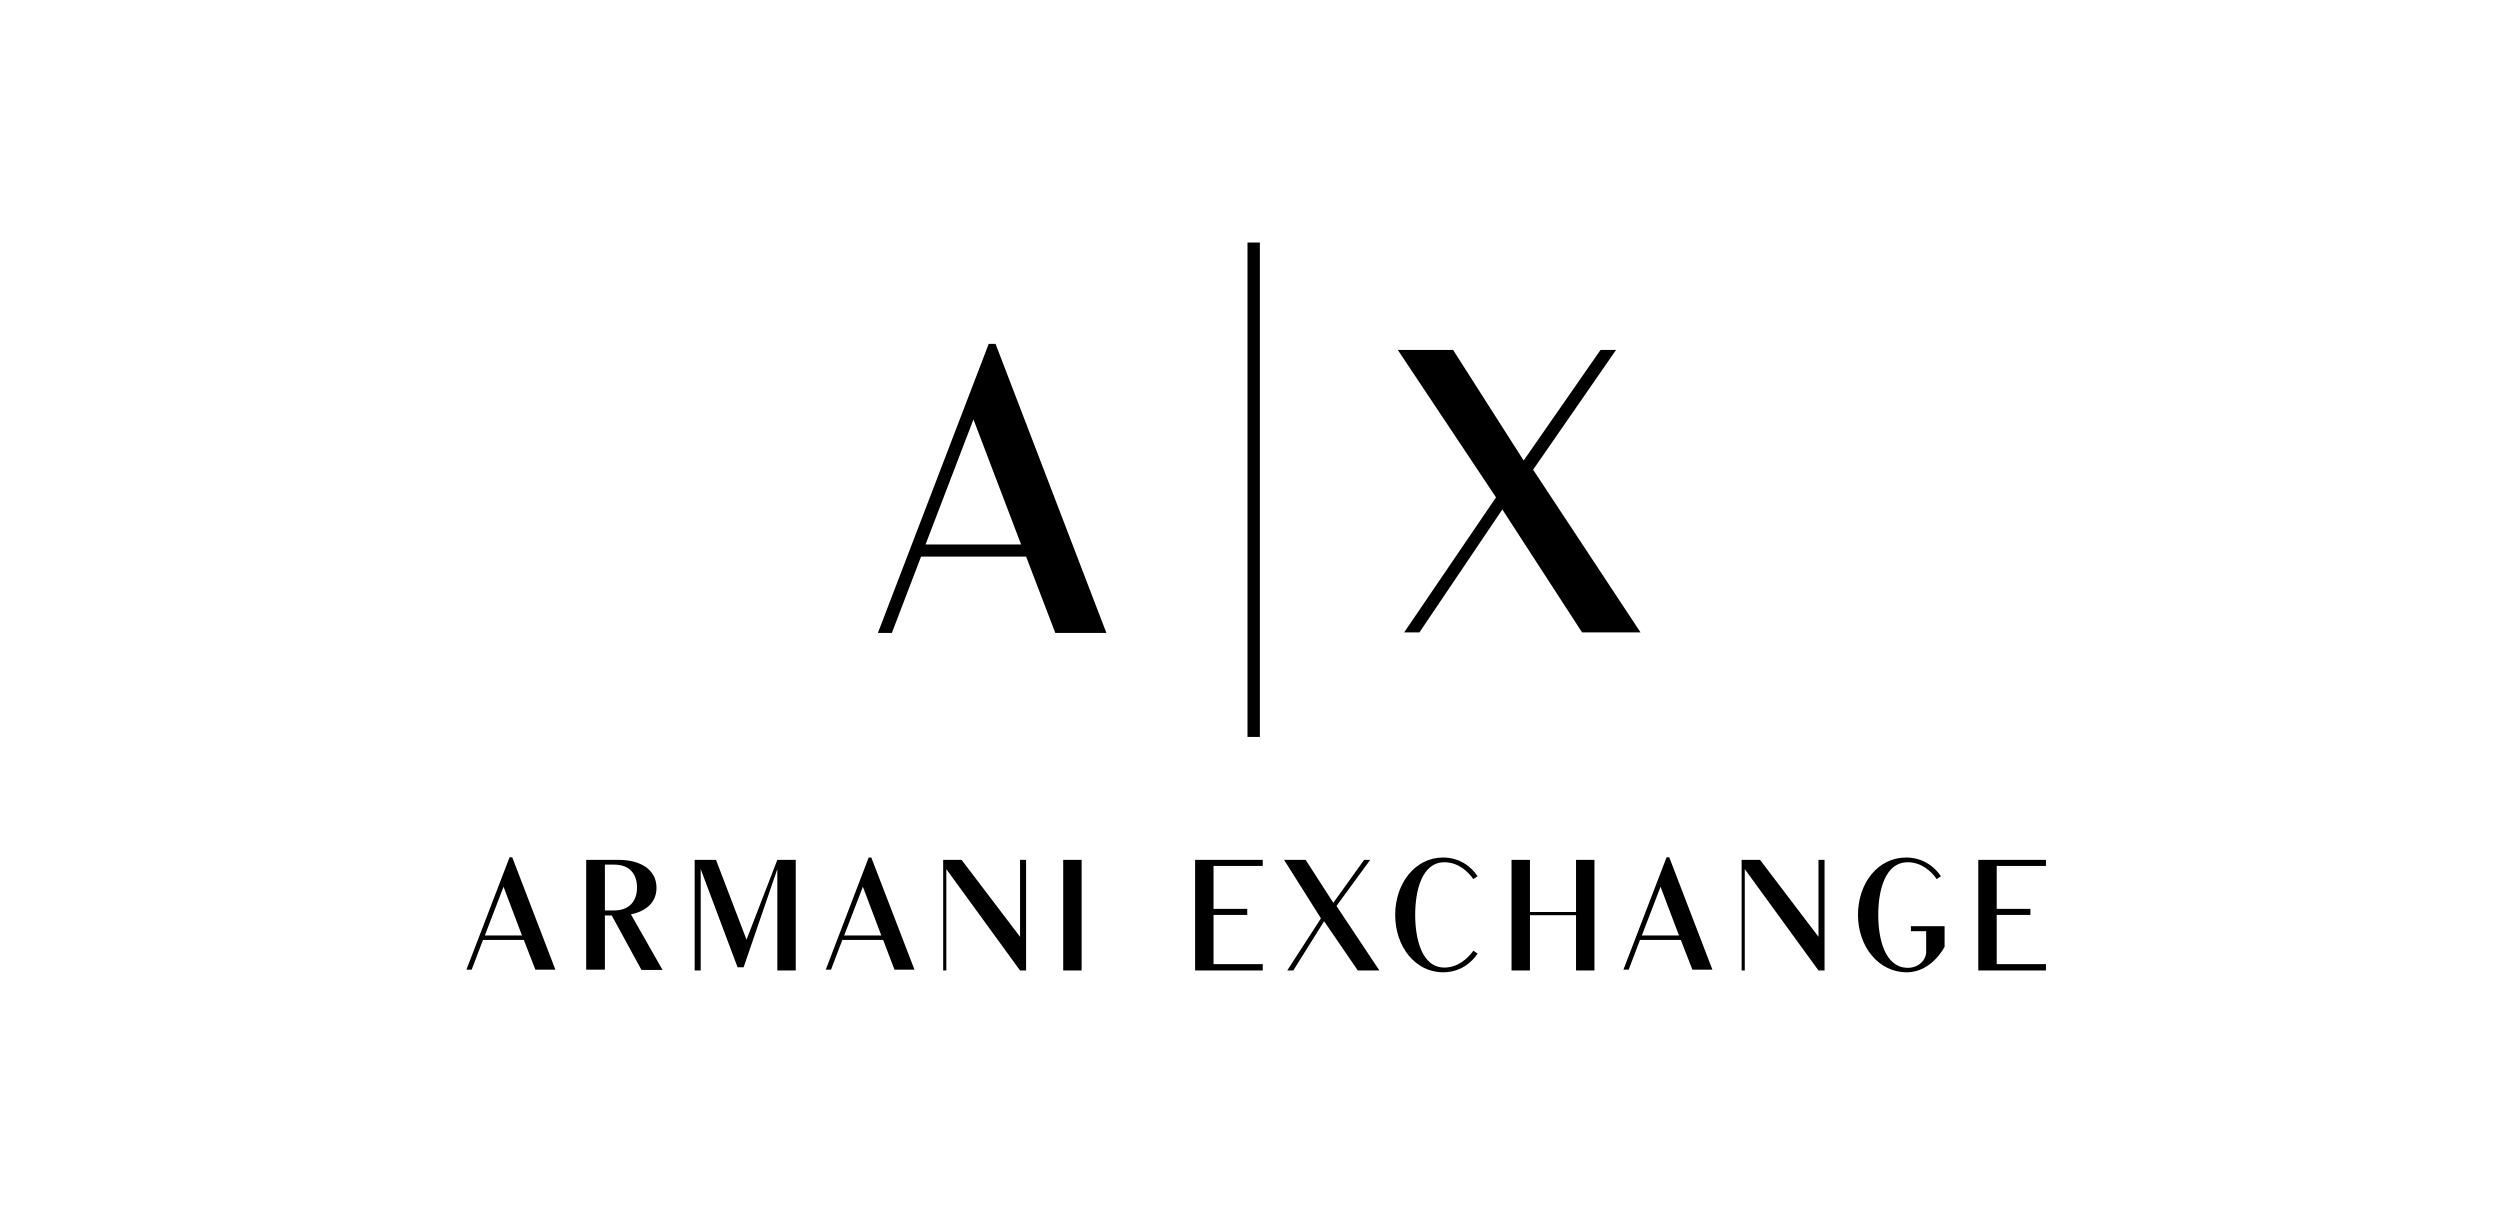
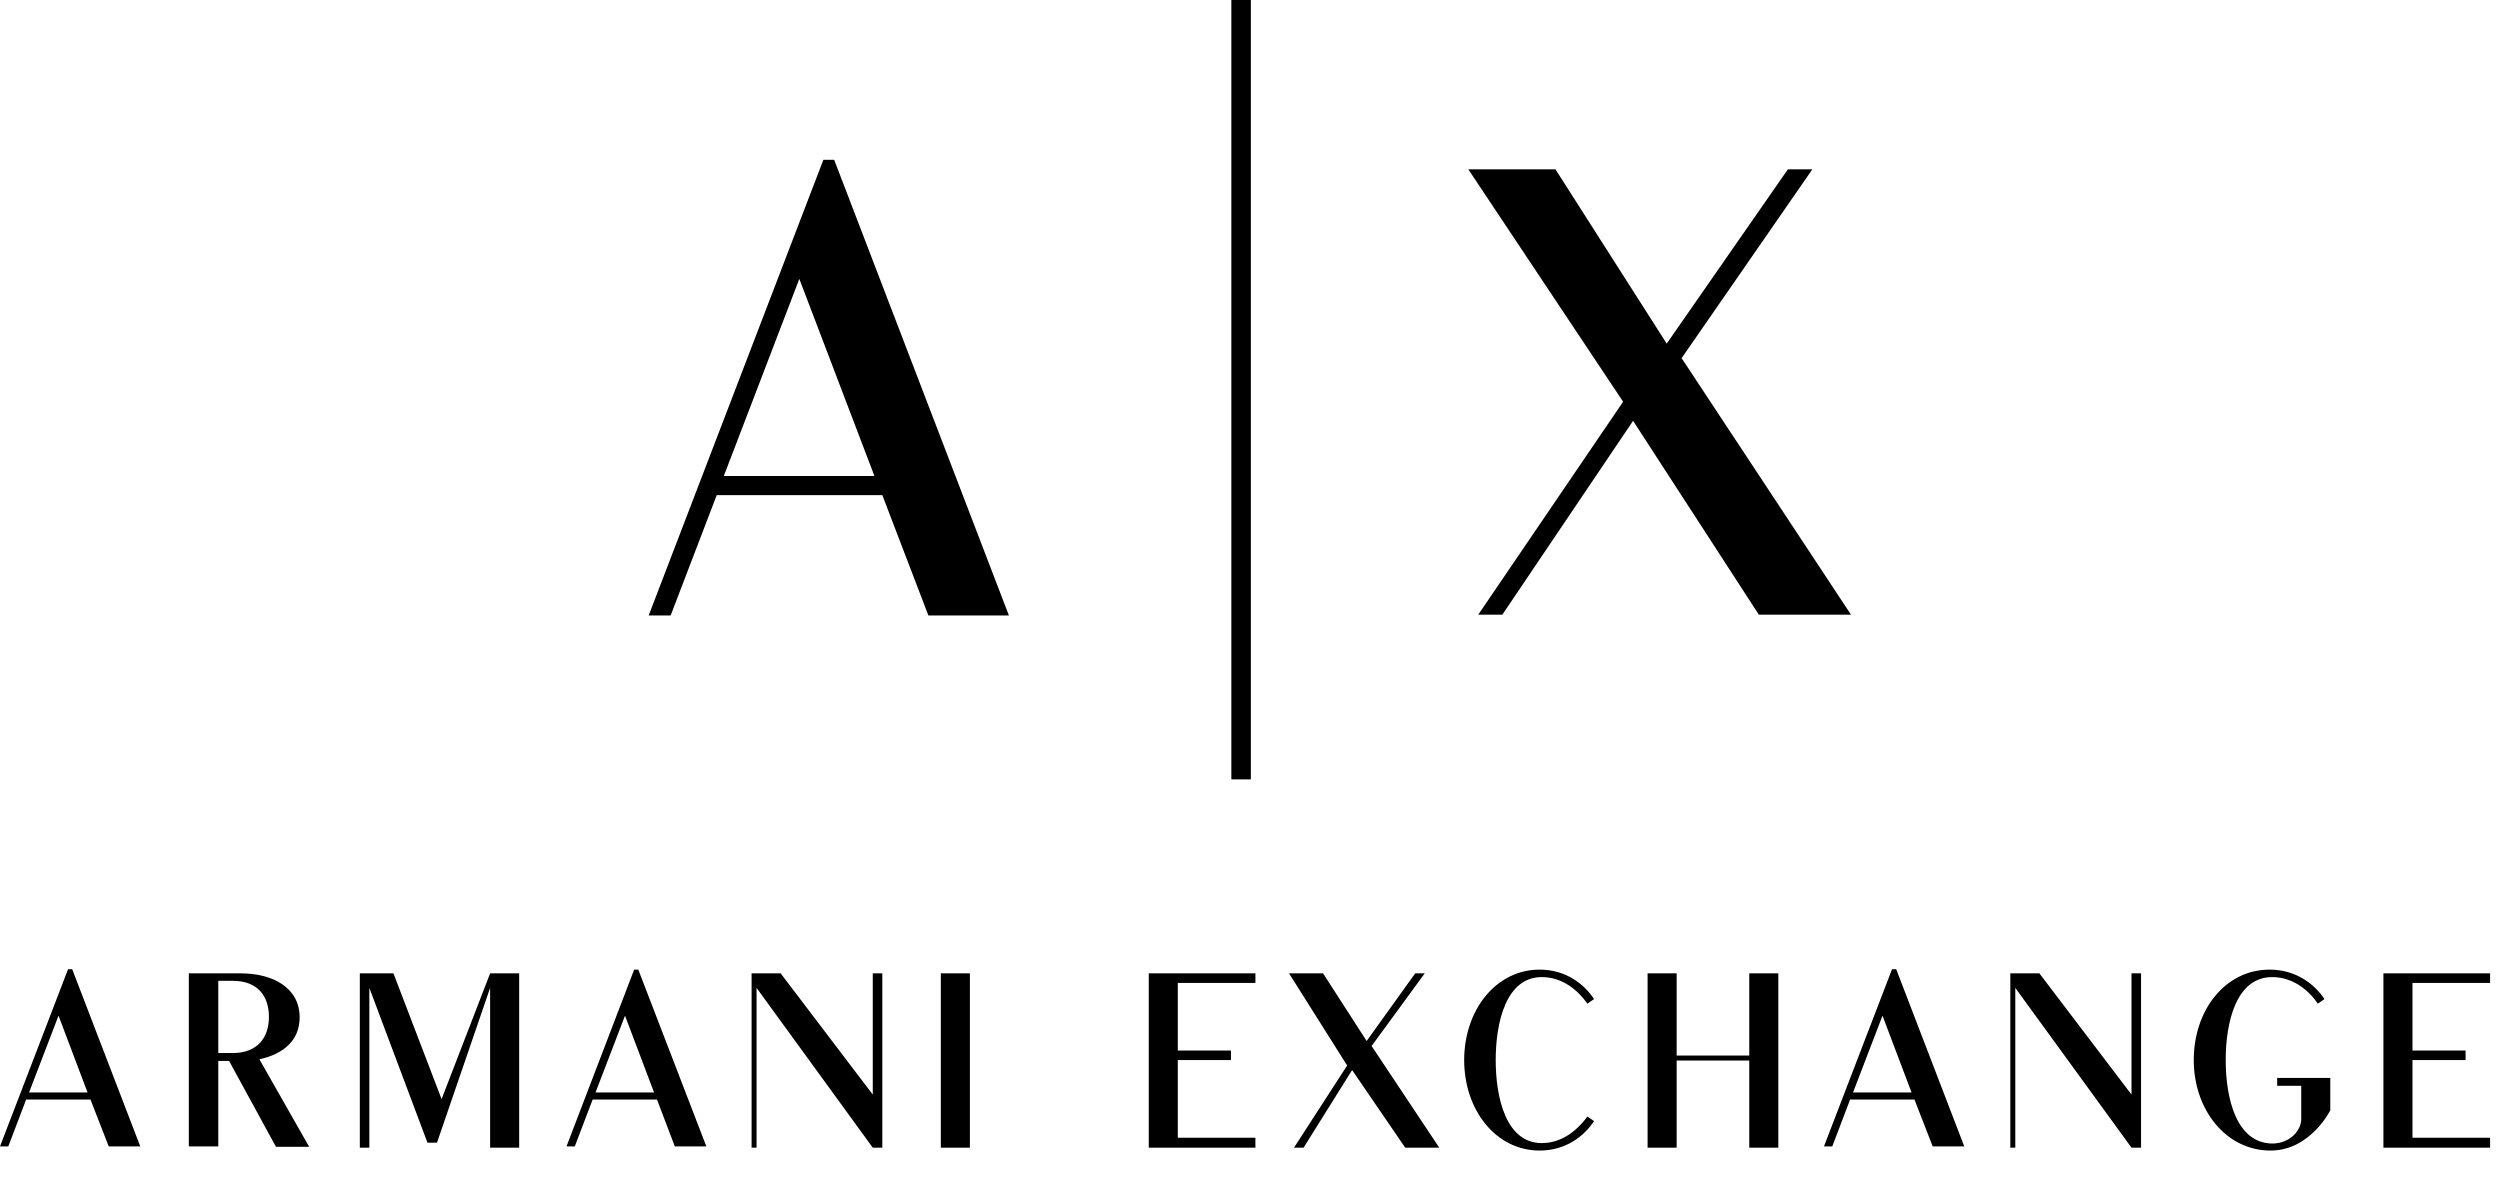
- <svg xmlns="http://www.w3.org/2000/svg" width="134" height="66" viewBox="0 0 134 66" fill="none">
-   <mask id="mask0_270_2733" style="mask-type:alpha" maskUnits="userSpaceOnUse" x="0" y="0" width="134" height="66">
-     <rect width="134" height="66" fill="#D9D9D9" />
-   </mask>
-   <g mask="url(#mask0_270_2733)">
-     <path d="M66.866 13H67.529V39.499H66.866V13ZM54.731 29.185H49.609L52.177 22.482L54.731 29.185ZM59.303 33.926L53.362 18.433H52.995L47.055 33.926H47.803L49.369 29.834H54.999L56.565 33.926H59.303ZM75.261 33.898H76.08L80.525 27.308L84.8 33.898H87.933L82.175 25.177L86.62 18.757H85.788L81.668 24.683L77.886 18.757H74.923L80.186 26.659L75.261 33.898Z" fill="black" />
-     <path d="M50.723 46.584L54.674 52.017H54.999V46.09H54.674V50.211L51.542 46.09H50.554V52.017H50.723V46.584ZM56.988 46.09H57.976V52.017H56.988V46.09ZM93.52 46.584L97.471 52.017H97.796V46.09H97.471V50.211L94.339 46.09H93.351V52.017H93.52V46.584ZM32.422 48.814V46.344H32.916C33.777 46.344 34.144 46.88 34.144 47.572C34.144 48.263 33.763 48.8 32.916 48.8H32.422V48.814ZM34.383 51.989H35.512L33.819 49.011C34.609 48.842 35.188 48.39 35.188 47.586C35.188 46.584 34.285 46.09 33.184 46.09H31.42V51.974H32.422V49.068H32.789L34.383 51.989ZM109.663 51.678H107.024V49.039H108.83V48.715H107.024V46.415H109.663V46.09H106.036V52.017H109.663V51.678ZM67.684 51.678H65.045V49.039H66.852V48.715H65.045V46.415H67.684V46.09H64.058V52.017H67.684V51.678ZM82.006 46.09H81.018V52.017H82.006V49.053H84.475V52.017H85.463V46.09H84.475V48.884H82.006V46.09ZM37.234 46.09V52.017H37.558V46.584L39.534 51.847H39.858L41.664 46.584V52.017H42.652V46.09H41.664L40.014 50.366L38.377 46.09H37.234ZM74.782 49.039C74.782 50.733 75.854 52.115 77.35 52.115C78.253 52.115 78.874 51.608 79.198 51.114L78.972 50.958C78.662 51.382 78.14 51.861 77.42 51.861C76.207 51.861 75.854 50.324 75.854 49.039C75.854 47.755 76.207 46.217 77.42 46.217C78.14 46.217 78.662 46.683 78.972 47.12L79.198 46.965C78.874 46.471 78.253 45.963 77.35 45.963C75.854 45.963 74.782 47.346 74.782 49.039ZM100.674 49.039C100.674 47.755 101.027 46.217 102.255 46.217C102.974 46.217 103.51 46.683 103.807 47.12L104.033 46.965C103.708 46.471 103.073 45.963 102.17 45.963C100.66 45.963 99.588 47.332 99.588 49.039C99.588 50.733 100.688 52.115 102.198 52.115C103.553 52.115 104.23 50.747 104.23 50.747V49.646H102.424V49.914H103.242V51.057C103.242 51.396 102.89 51.876 102.255 51.876C101.027 51.861 100.674 50.324 100.674 49.039ZM26.99 47.53L27.977 50.14H25.988L26.99 47.53ZM28.697 51.974H29.769L27.455 45.949H27.314L25 51.974H25.282L25.889 50.38H28.076L28.697 51.974ZM46.25 47.53L47.238 50.14H45.248L46.25 47.53ZM47.944 51.974H49.016L46.702 45.963H46.561L44.261 51.974H44.543L45.15 50.38H47.337L47.944 51.974ZM89.005 47.53L89.993 50.14H88.003L89.005 47.53ZM90.712 51.974H91.785L89.471 45.949H89.329L87.015 51.974H87.297L87.904 50.38H90.091L90.712 51.974ZM68.996 52.017H69.321L70.972 49.378L72.778 52.017H73.935L71.635 48.56L73.441 46.09H73.117L71.466 48.39L69.984 46.09H68.827L70.802 49.223L68.996 52.017Z" fill="black" />
-   </g>
+ <svg xmlns="http://www.w3.org/2000/svg" width="85" height="40" viewBox="0 0 85 40" fill="none">
+   <path d="M41.866 0H42.529V26.499H41.866V0ZM29.731 16.185H24.609L27.177 9.482L29.731 16.185ZM34.303 20.926L28.362 5.433H27.995L22.055 20.926H22.802L24.369 16.834H29.999L31.565 20.926H34.303ZM50.261 20.898H51.08L55.525 14.308L59.8 20.898H62.933L57.175 12.177L61.62 5.757H60.788L56.668 11.683L52.886 5.757H49.923L55.186 13.659L50.261 20.898Z" fill="black" />
+   <path d="M25.723 33.588L29.674 39.021H29.999V33.094H29.674V37.215L26.542 33.094H25.554V39.021H25.723V33.588ZM31.988 33.094H32.976V39.021H31.988V33.094ZM68.52 33.588L72.471 39.021H72.796V33.094H72.471V37.215L69.339 33.094H68.351V39.021H68.52V33.588ZM7.422 35.818V33.348H7.916C8.777 33.348 9.144 33.884 9.144 34.576C9.144 35.267 8.763 35.803 7.916 35.803H7.422V35.818ZM9.383 38.992H10.512L8.819 36.015C9.609 35.846 10.188 35.394 10.188 34.59C10.188 33.588 9.285 33.094 8.184 33.094H6.42V38.978H7.422V36.072H7.789L9.383 38.992ZM84.663 38.682H82.024V36.043H83.83V35.719H82.024V33.419H84.663V33.094H81.036V39.021H84.663V38.682ZM42.684 38.682H40.045V36.043H41.852V35.719H40.045V33.419H42.684V33.094H39.058V39.021H42.684V38.682ZM57.006 33.094H56.018V39.021H57.006V36.057H59.475V39.021H60.463V33.094H59.475V35.888H57.006V33.094ZM12.234 33.094V39.021H12.558V33.588L14.534 38.851H14.858L16.664 33.588V39.021H17.652V33.094H16.664L15.014 37.37L13.377 33.094H12.234ZM49.782 36.043C49.782 37.737 50.854 39.119 52.35 39.119C53.253 39.119 53.874 38.611 54.198 38.117L53.972 37.962C53.662 38.386 53.14 38.865 52.42 38.865C51.207 38.865 50.854 37.327 50.854 36.043C50.854 34.759 51.207 33.221 52.42 33.221C53.14 33.221 53.662 33.687 53.972 34.124L54.198 33.969C53.874 33.475 53.253 32.967 52.35 32.967C50.854 32.967 49.782 34.35 49.782 36.043ZM75.674 36.043C75.674 34.759 76.027 33.221 77.255 33.221C77.974 33.221 78.51 33.687 78.807 34.124L79.032 33.969C78.708 33.475 78.073 32.967 77.17 32.967C75.66 32.967 74.588 34.336 74.588 36.043C74.588 37.737 75.688 39.119 77.198 39.119C78.553 39.119 79.23 37.751 79.23 37.751V36.65H77.424V36.918H78.242V38.061C78.242 38.4 77.89 38.88 77.255 38.88C76.027 38.865 75.674 37.327 75.674 36.043ZM1.99 34.533L2.977 37.144H0.988L1.99 34.533ZM3.697 38.978H4.769L2.455 32.953H2.314L0 38.978H0.282L0.889 37.384H3.076L3.697 38.978ZM21.25 34.533L22.238 37.144H20.248L21.25 34.533ZM22.944 38.978H24.016L21.702 32.967H21.561L19.261 38.978H19.543L20.15 37.384H22.337L22.944 38.978ZM64.005 34.533L64.993 37.144H63.003L64.005 34.533ZM65.712 38.978H66.785L64.471 32.953H64.329L62.015 38.978H62.297L62.904 37.384H65.091L65.712 38.978ZM43.996 39.021H44.321L45.972 36.382L47.778 39.021H48.935L46.635 35.564L48.441 33.094H48.117L46.466 35.394L44.984 33.094H43.827L45.803 36.227L43.996 39.021Z" fill="black" />
</svg>
